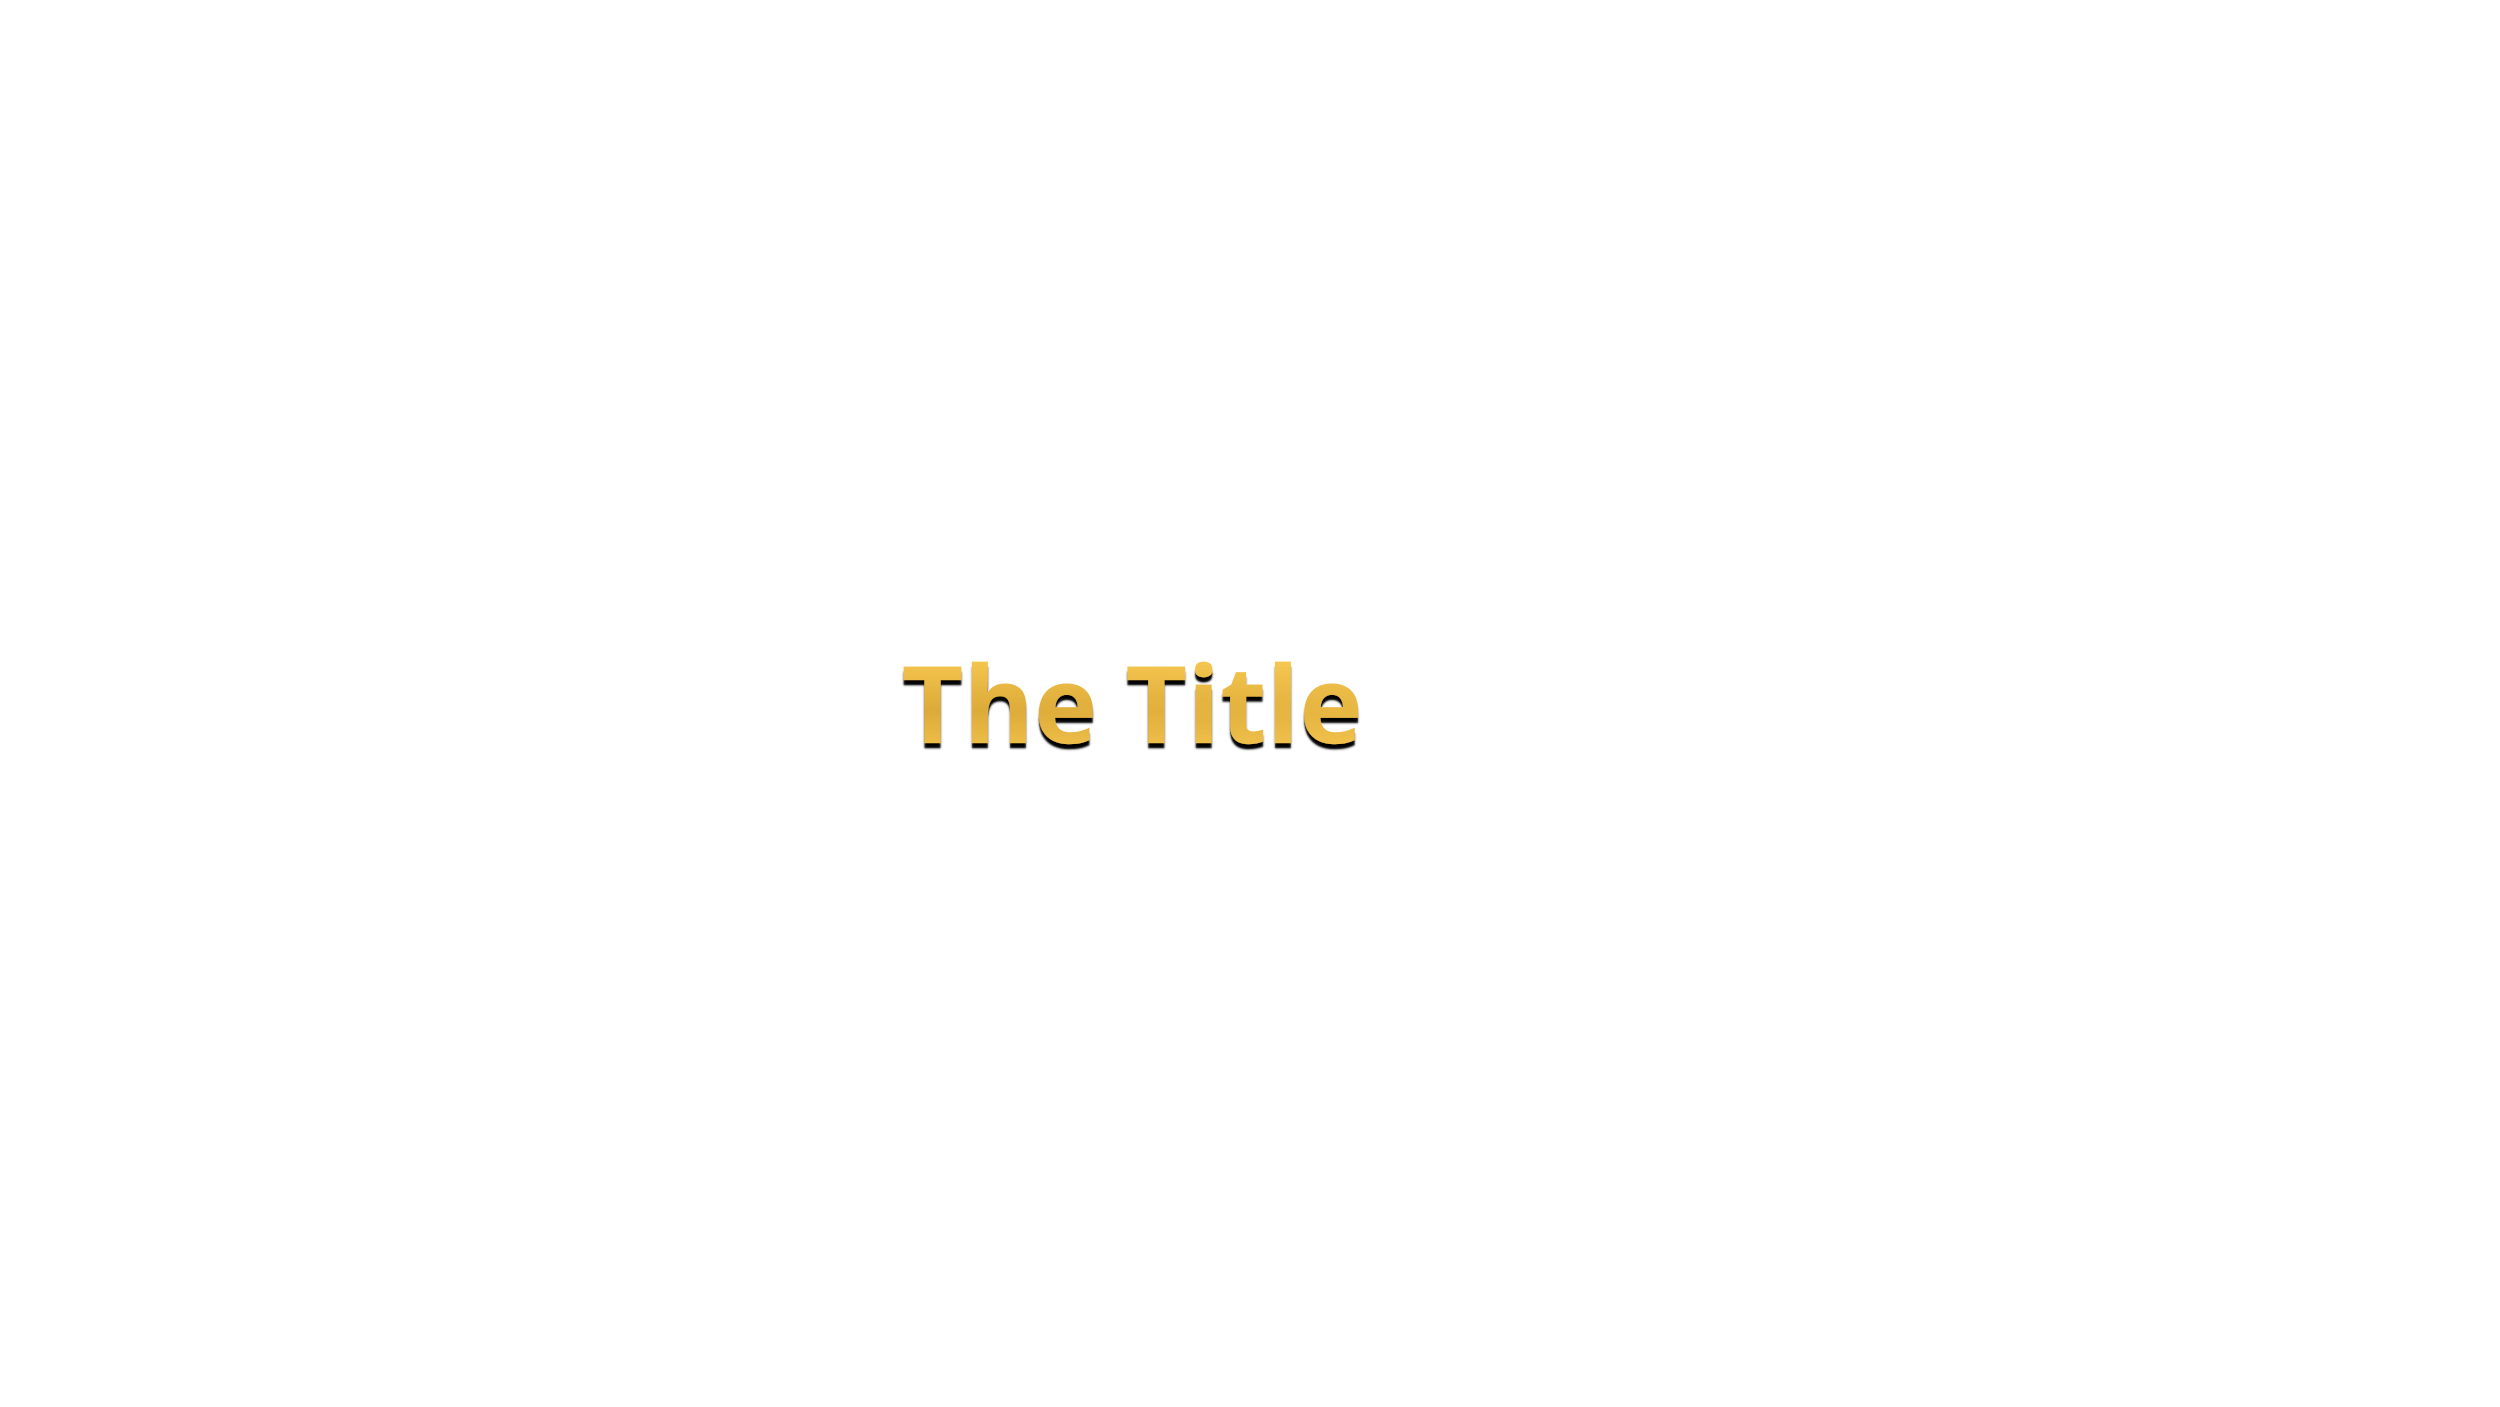
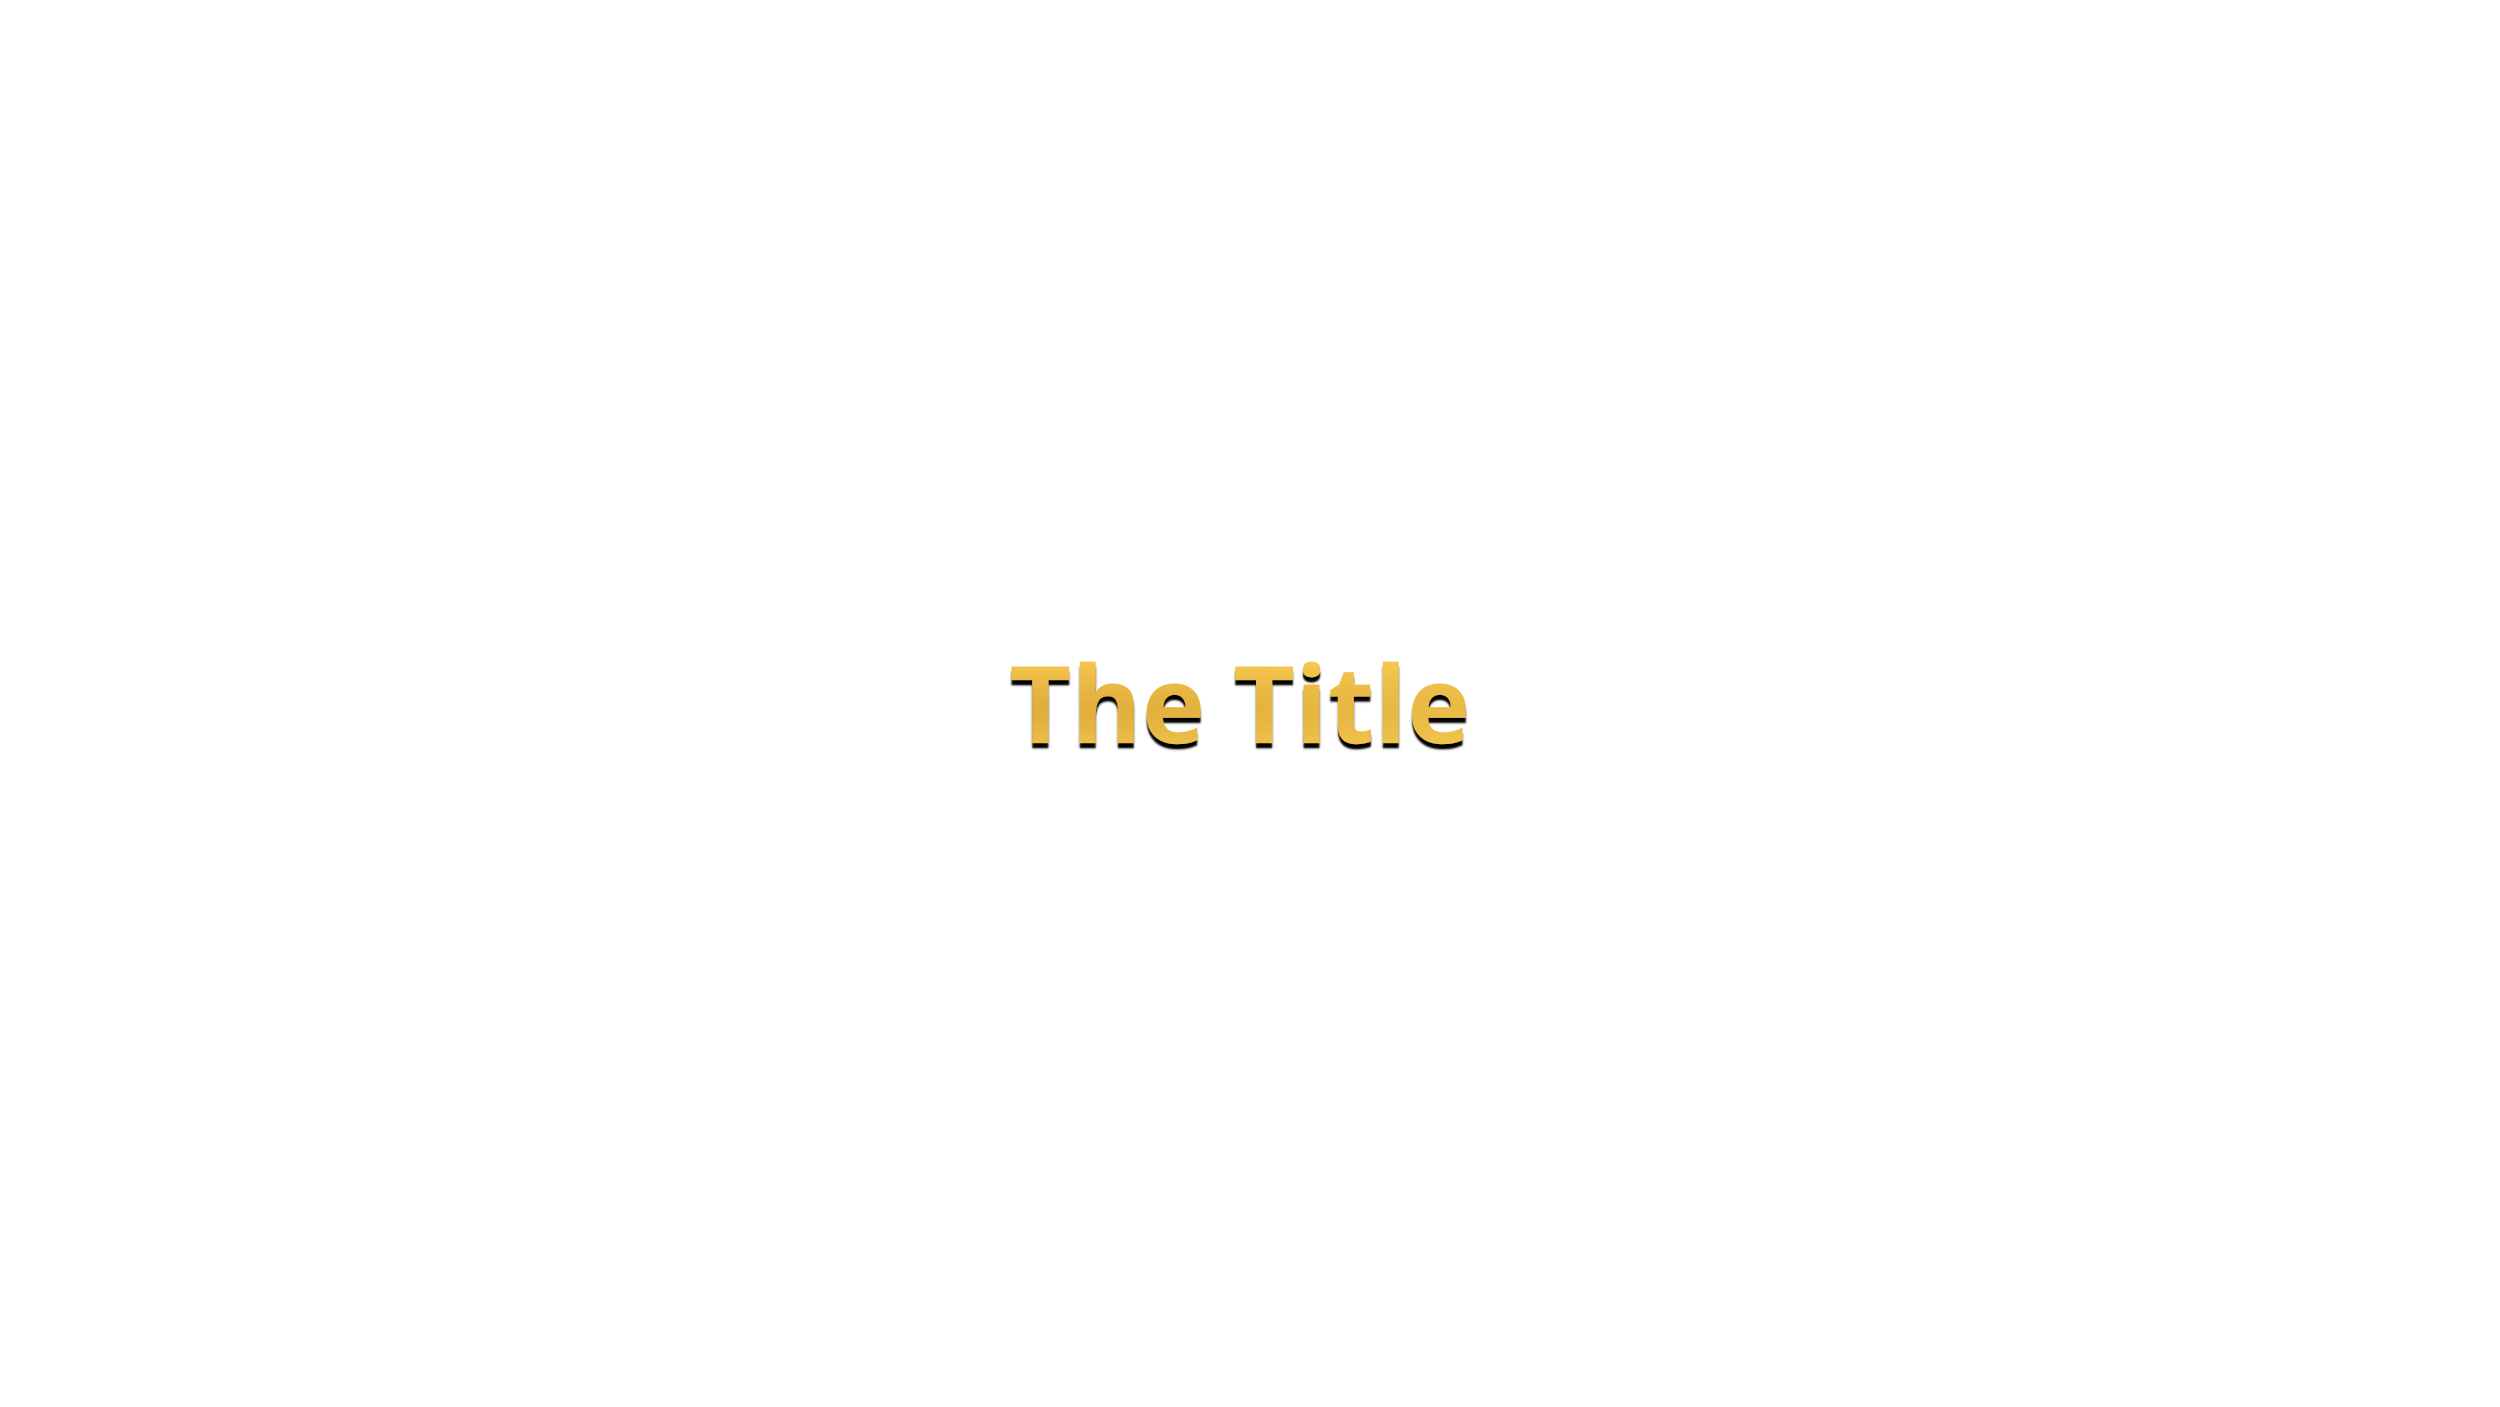
<svg xmlns="http://www.w3.org/2000/svg" xmlns:xlink="http://www.w3.org/1999/xlink" width="1920" height="1080" id="svg2383" version="1.0">
  <defs id="defs2385">
    <linearGradient id="linearGradient3684">
      <stop style="stop-color:#dea436;stop-opacity:1" offset="0" id="stop3686" />
      <stop style="stop-color:#f8c050;stop-opacity:1" offset="1" id="stop3688" />
    </linearGradient>
    <linearGradient id="linearGradient3670">
      <stop id="stop3672" offset="0" style="stop-color:#dcaa38;stop-opacity:1" />
      <stop id="stop3674" offset="1" style="stop-color:#f4c54f;stop-opacity:1" />
    </linearGradient>
    <linearGradient id="linearGradient3182">
      <stop style="stop-color:#ffffff;stop-opacity:0.55" offset="0" id="stop3184" />
      <stop style="stop-color:#ffffff;stop-opacity:0;" offset="1" id="stop3186" />
    </linearGradient>
    <linearGradient id="linearGradient3174">
      <stop style="stop-color:#324da7;stop-opacity:0.55" offset="0" id="stop3176" />
      <stop style="stop-color:#324da7;stop-opacity:0;" offset="1" id="stop3178" />
    </linearGradient>
    <linearGradient id="linearGradient3190">
      <stop style="stop-color:#324da7;stop-opacity:1" offset="0" id="stop3192" />
      <stop style="stop-color:#324da7;stop-opacity:0;" offset="1" id="stop3194" />
    </linearGradient>
    <linearGradient id="linearGradient3267">
      <stop style="stop-color:#0000ff;stop-opacity:0" offset="0" id="stop3269" />
      <stop id="stop3275" offset="0.488" style="stop-color:#ffffff;stop-opacity:1" />
      <stop style="stop-color:#0000ff;stop-opacity:0;" offset="1" id="stop3271" />
    </linearGradient>
    <linearGradient xlink:href="#linearGradient3267" id="linearGradient3273" x1="333.266" y1="671.267" x2="1668.856" y2="671.267" gradientUnits="userSpaceOnUse" gradientTransform="matrix(0.4475832,0,0,1.159409,-317.7284,-354.2385)" />
    <linearGradient xlink:href="#linearGradient3267" id="linearGradient3463" gradientUnits="userSpaceOnUse" gradientTransform="matrix(0.4475832,0,0,1.159409,-317.7285,-255.9335)" x1="333.266" y1="671.267" x2="1668.856" y2="671.267" />
    <linearGradient xlink:href="#linearGradient3190" id="linearGradient3196" x1="1917.672" y1="542.599" x2="1622.826" y2="542.599" gradientUnits="userSpaceOnUse" gradientTransform="translate(-480.0017,0)" />
    <linearGradient xlink:href="#linearGradient3190" id="linearGradient3200" gradientUnits="userSpaceOnUse" x1="1917.672" y1="542.599" x2="1622.826" y2="542.599" gradientTransform="matrix(-1,0,0,1,1920.003,7.77e-2)" />
    <linearGradient xlink:href="#linearGradient3174" id="linearGradient3180" x1="513.012" y1="-540.846" x2="513.012" y2="-636.175" gradientUnits="userSpaceOnUse" />
    <linearGradient xlink:href="#linearGradient3182" id="linearGradient3188" x1="719.998" y1="-540.846" x2="719.998" y2="-631.51" gradientUnits="userSpaceOnUse" />
    <linearGradient xlink:href="#linearGradient3174" id="linearGradient3197" gradientUnits="userSpaceOnUse" x1="513.012" y1="-540.846" x2="513.012" y2="-636.175" />
    <linearGradient xlink:href="#linearGradient3182" id="linearGradient3199" gradientUnits="userSpaceOnUse" x1="719.998" y1="-540.846" x2="719.998" y2="-631.51" />
    <linearGradient xlink:href="#linearGradient3174" id="linearGradient2841" gradientUnits="userSpaceOnUse" x1="513.012" y1="-540.846" x2="513.012" y2="-636.175" gradientTransform="translate(240,-1.705322)" />
    <linearGradient xlink:href="#linearGradient3182" id="linearGradient2843" gradientUnits="userSpaceOnUse" x1="719.998" y1="-540.846" x2="719.998" y2="-631.51" gradientTransform="translate(240,-1.705322)" />
    <radialGradient xlink:href="#linearGradient3670" id="radialGradient3654" cx="922.565" cy="413.054" fx="922.565" fy="413.054" r="638.259" gradientTransform="matrix(1,0,0,0.05818239,-200.1532,521.2327)" gradientUnits="userSpaceOnUse" />
    <radialGradient xlink:href="#linearGradient3684" id="radialGradient3682" cx="959.998" cy="514.136" fx="959.998" fy="514.136" r="781.351" gradientTransform="matrix(1,0,0,0.04078534,0,493.1664)" gradientUnits="userSpaceOnUse" />
    <filter id="filter3984" width="1.5" height="1.5" x="-.25" y="-.25">
      <feGaussianBlur id="feGaussianBlur3986" in="SourceAlpha" stdDeviation="1" result="blur" />
      <feColorMatrix id="feColorMatrix3988" result="bluralpha" type="matrix" values="1 0 0 0 0 0 1 0 0 0 0 0 1 0 0 0 0 0 1 0 " />
      <feOffset id="feOffset3990" in="bluralpha" dx="0" dy="4" result="offsetBlur" />
      <feMerge id="feMerge3992">
        <feMergeNode id="feMergeNode3994" in="offsetBlur" />
        <feMergeNode id="feMergeNode3996" in="SourceGraphic" />
      </feMerge>
    </filter>
    <filter id="filter3998" width="1.5" height="1.5" x="-.25" y="-.25">
      <feGaussianBlur id="feGaussianBlur4000" in="SourceAlpha" stdDeviation="1" result="blur" />
      <feColorMatrix id="feColorMatrix4002" result="bluralpha" type="matrix" values="1 0 0 0 0 0 1 0 0 0 0 0 1 0 0 0 0 0 1 0 " />
      <feOffset id="feOffset4004" in="bluralpha" dx="0" dy="4" result="offsetBlur" />
      <feMerge id="feMerge4006">
        <feMergeNode id="feMergeNode4008" in="offsetBlur" />
        <feMergeNode id="feMergeNode4010" in="SourceGraphic" />
      </feMerge>
    </filter>
  </defs>
  <g id="layer1" transform="translate(1.9328e-3,0)">
    <rect style="opacity:0;fill:#e0e7ff;fill-opacity:1;stroke:none;stroke-width:1;stroke-miterlimit:4;stroke-dasharray:none;stroke-opacity:1" id="rect3160" width="1920" height="1080.005" x="-0.002" y="-0.005" rx="0" ry="0" />
-     <text xml:space="preserve" style="font-size:116.21px;font-style:normal;font-variant:normal;font-weight:normal;font-stretch:normal;text-align:center;line-height:125%;writing-mode:lr-tb;text-anchor:middle;fill:url(#radialGradient3654);fill-opacity:1;stroke:none;filter:url(#filter3998);font-family:Bitstream Vera Sans;-inkscape-font-specification:Bitstream Vera Sans" x="961.767" y="570.699" id="text2395">
-       <tspan id="tspan2397" x="961.767" y="570.699" style="font-size:82.353px;font-style:normal;font-variant:normal;font-weight:bold;font-stretch:normal;text-align:center;line-height:125%;writing-mode:lr-tb;text-anchor:middle;fill:url(#radialGradient3654);fill-opacity:1;stroke:none;font-family:Sans;-inkscape-font-specification:Sans Bold">The Title</tspan>
+     <text xml:space="preserve" style="font-style:normal;font-variant:normal;font-weight:normal;font-stretch:normal;line-height:0%;font-family:'Bitstream Vera Sans';-inkscape-font-specification:'Bitstream Vera Sans';text-align:center;writing-mode:lr-tb;text-anchor:middle;fill:url(#radialGradient3654);fill-opacity:1;stroke:none;filter:url(#filter3998)" x="961.767" y="570.699" id="text2395">
+       <tspan id="tspan2397" x="961.767" y="570.699" style="font-style:normal;font-variant:normal;font-weight:bold;font-stretch:normal;font-size:82.353px;line-height:125%;font-family:sans-serif;-inkscape-font-specification:'Sans Bold';text-align:center;writing-mode:lr-tb;text-anchor:middle;fill:url(#radialGradient3654);fill-opacity:1;stroke:none">The Title</tspan>
    </text>
  </g>
</svg>
